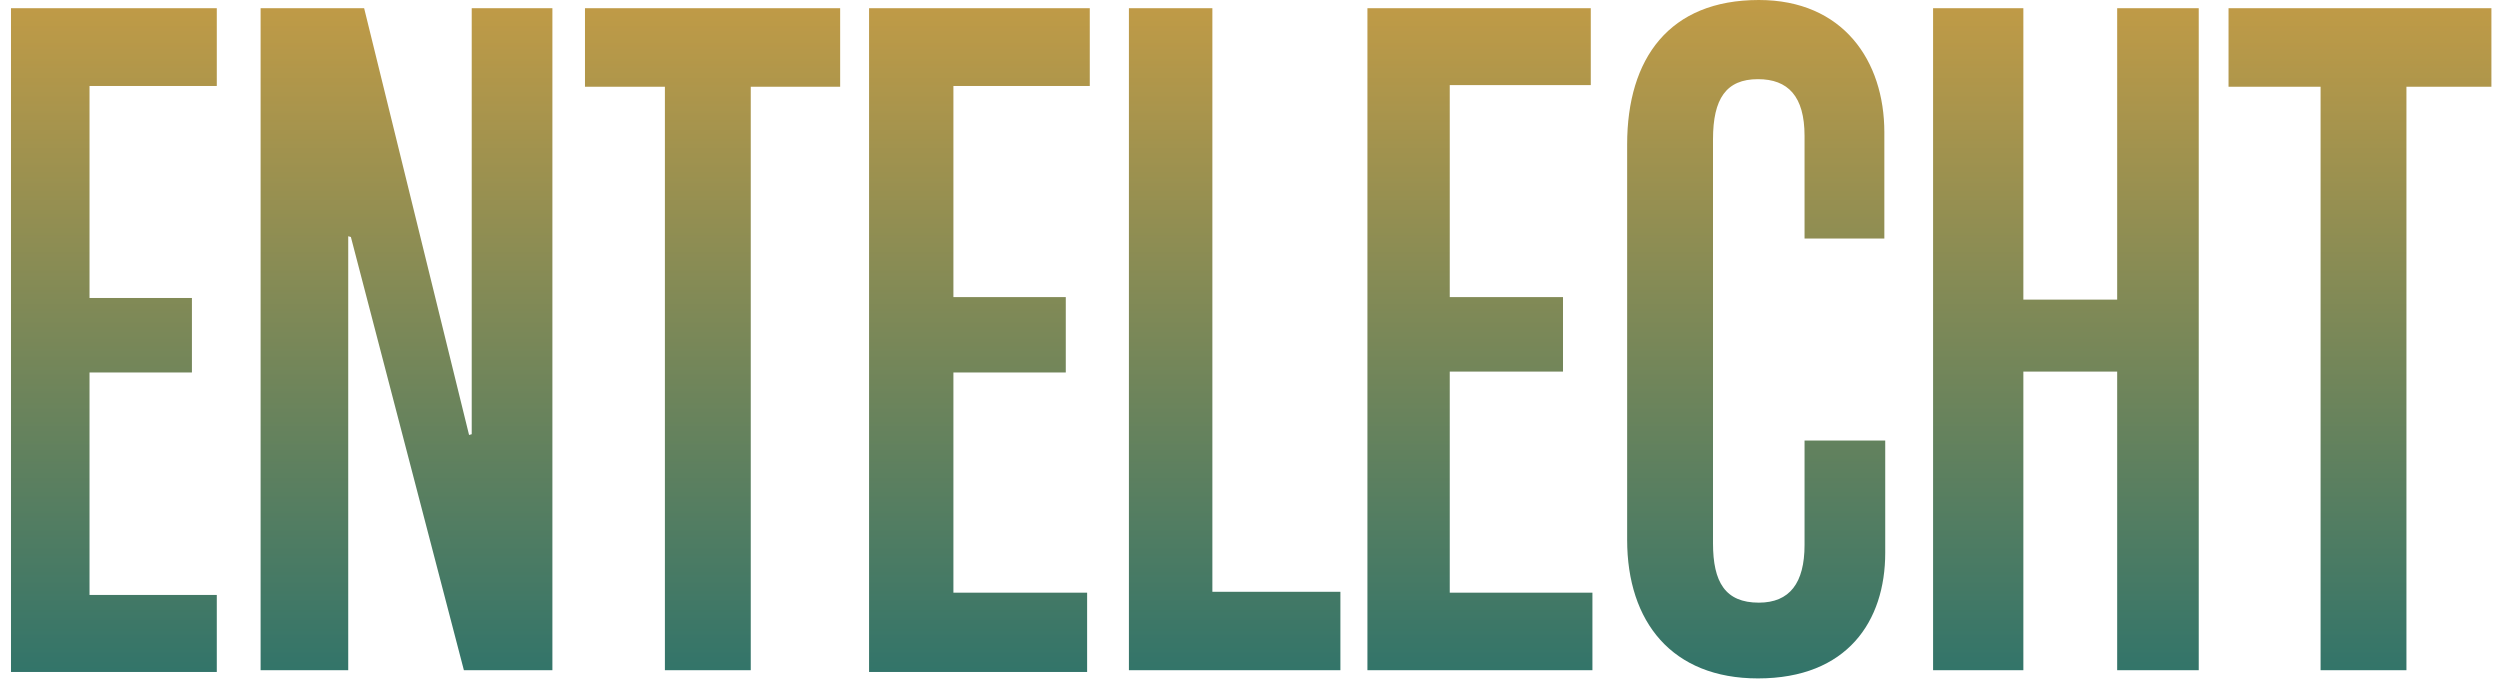
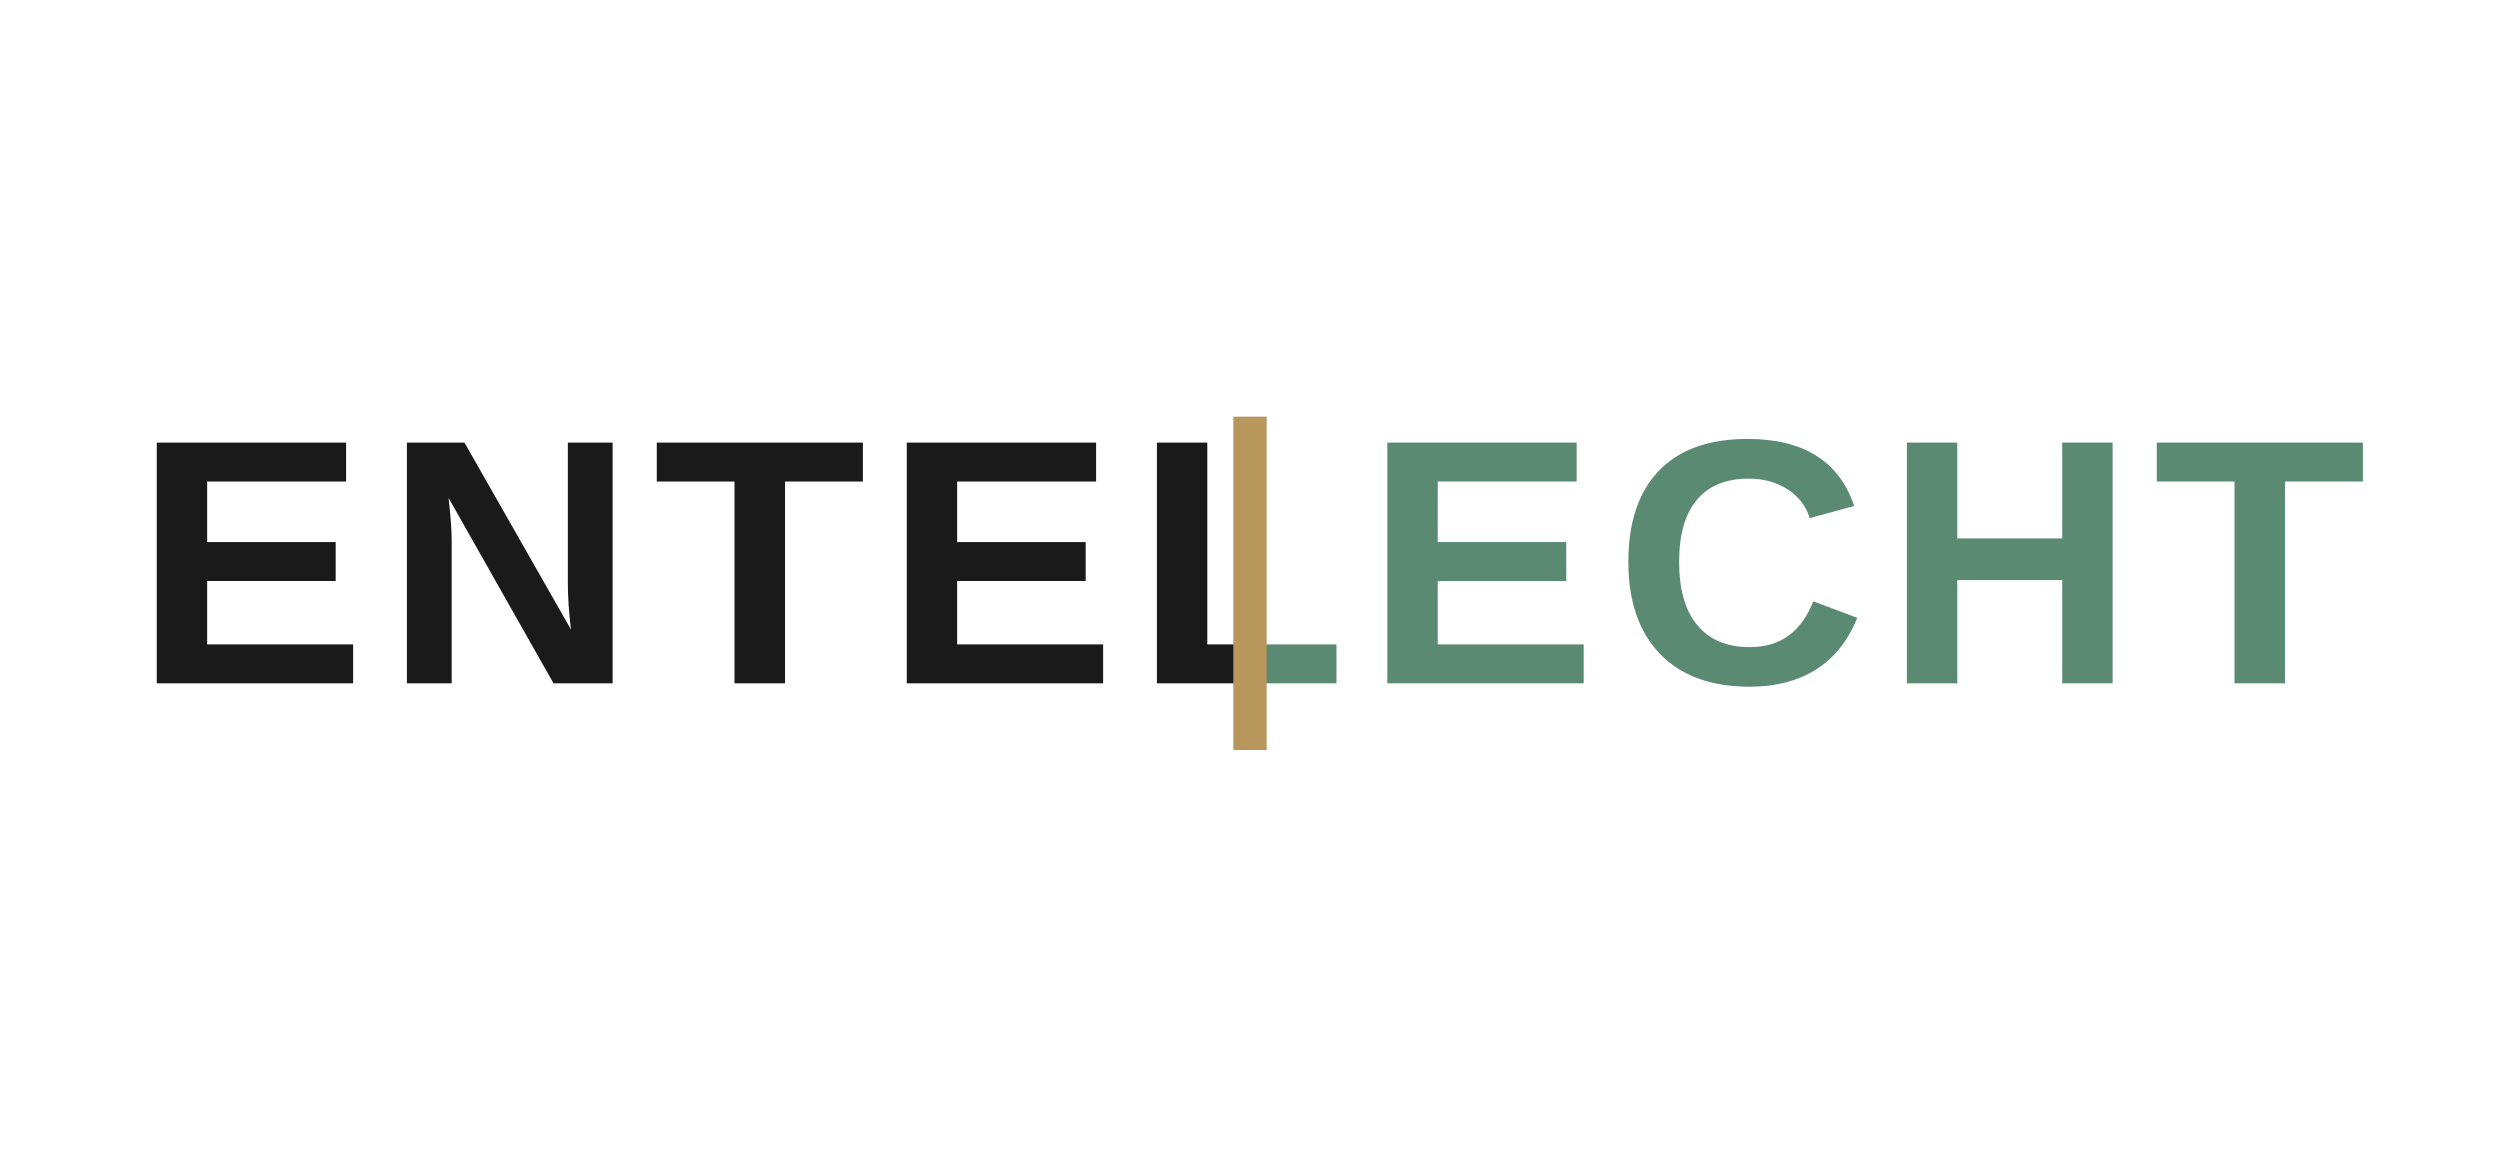
- <svg xmlns="http://www.w3.org/2000/svg" width="198" height="54" fill="none" viewBox="0 0 198 54">
-   <path d="m0.87 0.65v52.57h16.3v-6.1h-10.08v-17.62h8.11v-5.9h-8.11v-16.79h10.08v-6.16h-16.3z" fill="url(#paint0_linear_55_147)" />
-   <path d="m20.64 0.65v52.43h6.94v-34.37l0.21 0.06 8.95 34.31h7.01v-52.43h-6.39v33.74l-0.21 0.06-8.31-33.8h-8.2z" fill="url(#paint0_linear_55_147)" />
-   <path d="m46.33 0.65v6.22h6.33v46.21h6.8v-46.21h7.08v-6.22h-20.21z" fill="url(#paint0_linear_55_147)" />
-   <path d="m68.83 0.65v52.57h17.27v-6.28h-10.59v-17.44h8.9v-5.97h-8.9v-16.72h10.8v-6.16h-17.48z" fill="url(#paint0_linear_55_147)" />
-   <path d="m89.41 0.65v52.43h16.75v-6.21h-10.14v-46.22h-6.61z" fill="url(#paint0_linear_55_147)" />
-   <path d="m108.3 0.65v52.43h17.82v-6.14h-11.3v-17.51h8.97v-5.9h-8.97v-16.79h11.17v-6.09h-17.69z" fill="url(#paint0_linear_55_147)" />
-   <path d="m139.3 0c-7.08 0-10.43 4.61-10.43 11.44v31.31c0 6.51 3.56 10.98 10.36 10.98 7.08 0 10.08-4.54 10.08-9.94v-8.9h-6.39v8.27c0 3.02-1.18 4.57-3.62 4.57-2.66 0-3.63-1.62-3.63-4.7v-32c0-3.21 1.04-4.76 3.56-4.76 2.38 0 3.69 1.35 3.69 4.49v8.13h6.32v-8.41c0-5.67-3.27-10.48-9.94-10.48z" fill="url(#paint0_linear_55_147)" />
-   <path d="m153.1 0.65v52.43h7.15v-23.65h7.43v23.65h6.46v-52.43h-6.46v23.08h-7.43v-23.08h-7.15z" fill="url(#paint0_linear_55_147)" />
-   <path d="m176.5 0.65v6.22h7.29v46.21h6.8v-46.21h6.73v-6.22h-20.82z" fill="url(#paint0_linear_55_147)" />
+ <svg xmlns="http://www.w3.org/2000/svg" viewBox="0 0 300 140" fill="none">
  <defs>
-     <linearGradient id="paint0_linear_55_147" x1="98.7" x2="98.7" y2="53.73" gradientUnits="userSpaceOnUse">
-       <stop stop-color="#C19B46" offset="0" />
-       <stop stop-color="#31746A" offset="1" />
-     </linearGradient>
+     <clipPath id="left28">
+       <rect x="0" y="0" width="150" height="140" />
+     </clipPath>
+     <clipPath id="right28">
+       <rect x="150" y="0" width="150" height="140" />
+     </clipPath>
  </defs>
+   <text x="150" y="82" text-anchor="middle" font-family="Arial, sans-serif" font-size="42" font-weight="800" letter-spacing="2" fill="#1A1A1A" clip-path="url(#left28)">ENTELECHT</text>
+   <text x="150" y="82" text-anchor="middle" font-family="Arial, sans-serif" font-size="42" font-weight="800" letter-spacing="2" fill="#5B8A72" clip-path="url(#right28)">ENTELECHT</text>
+   <rect x="148" y="50" width="4" height="40" fill="#B8975C" />
</svg>
